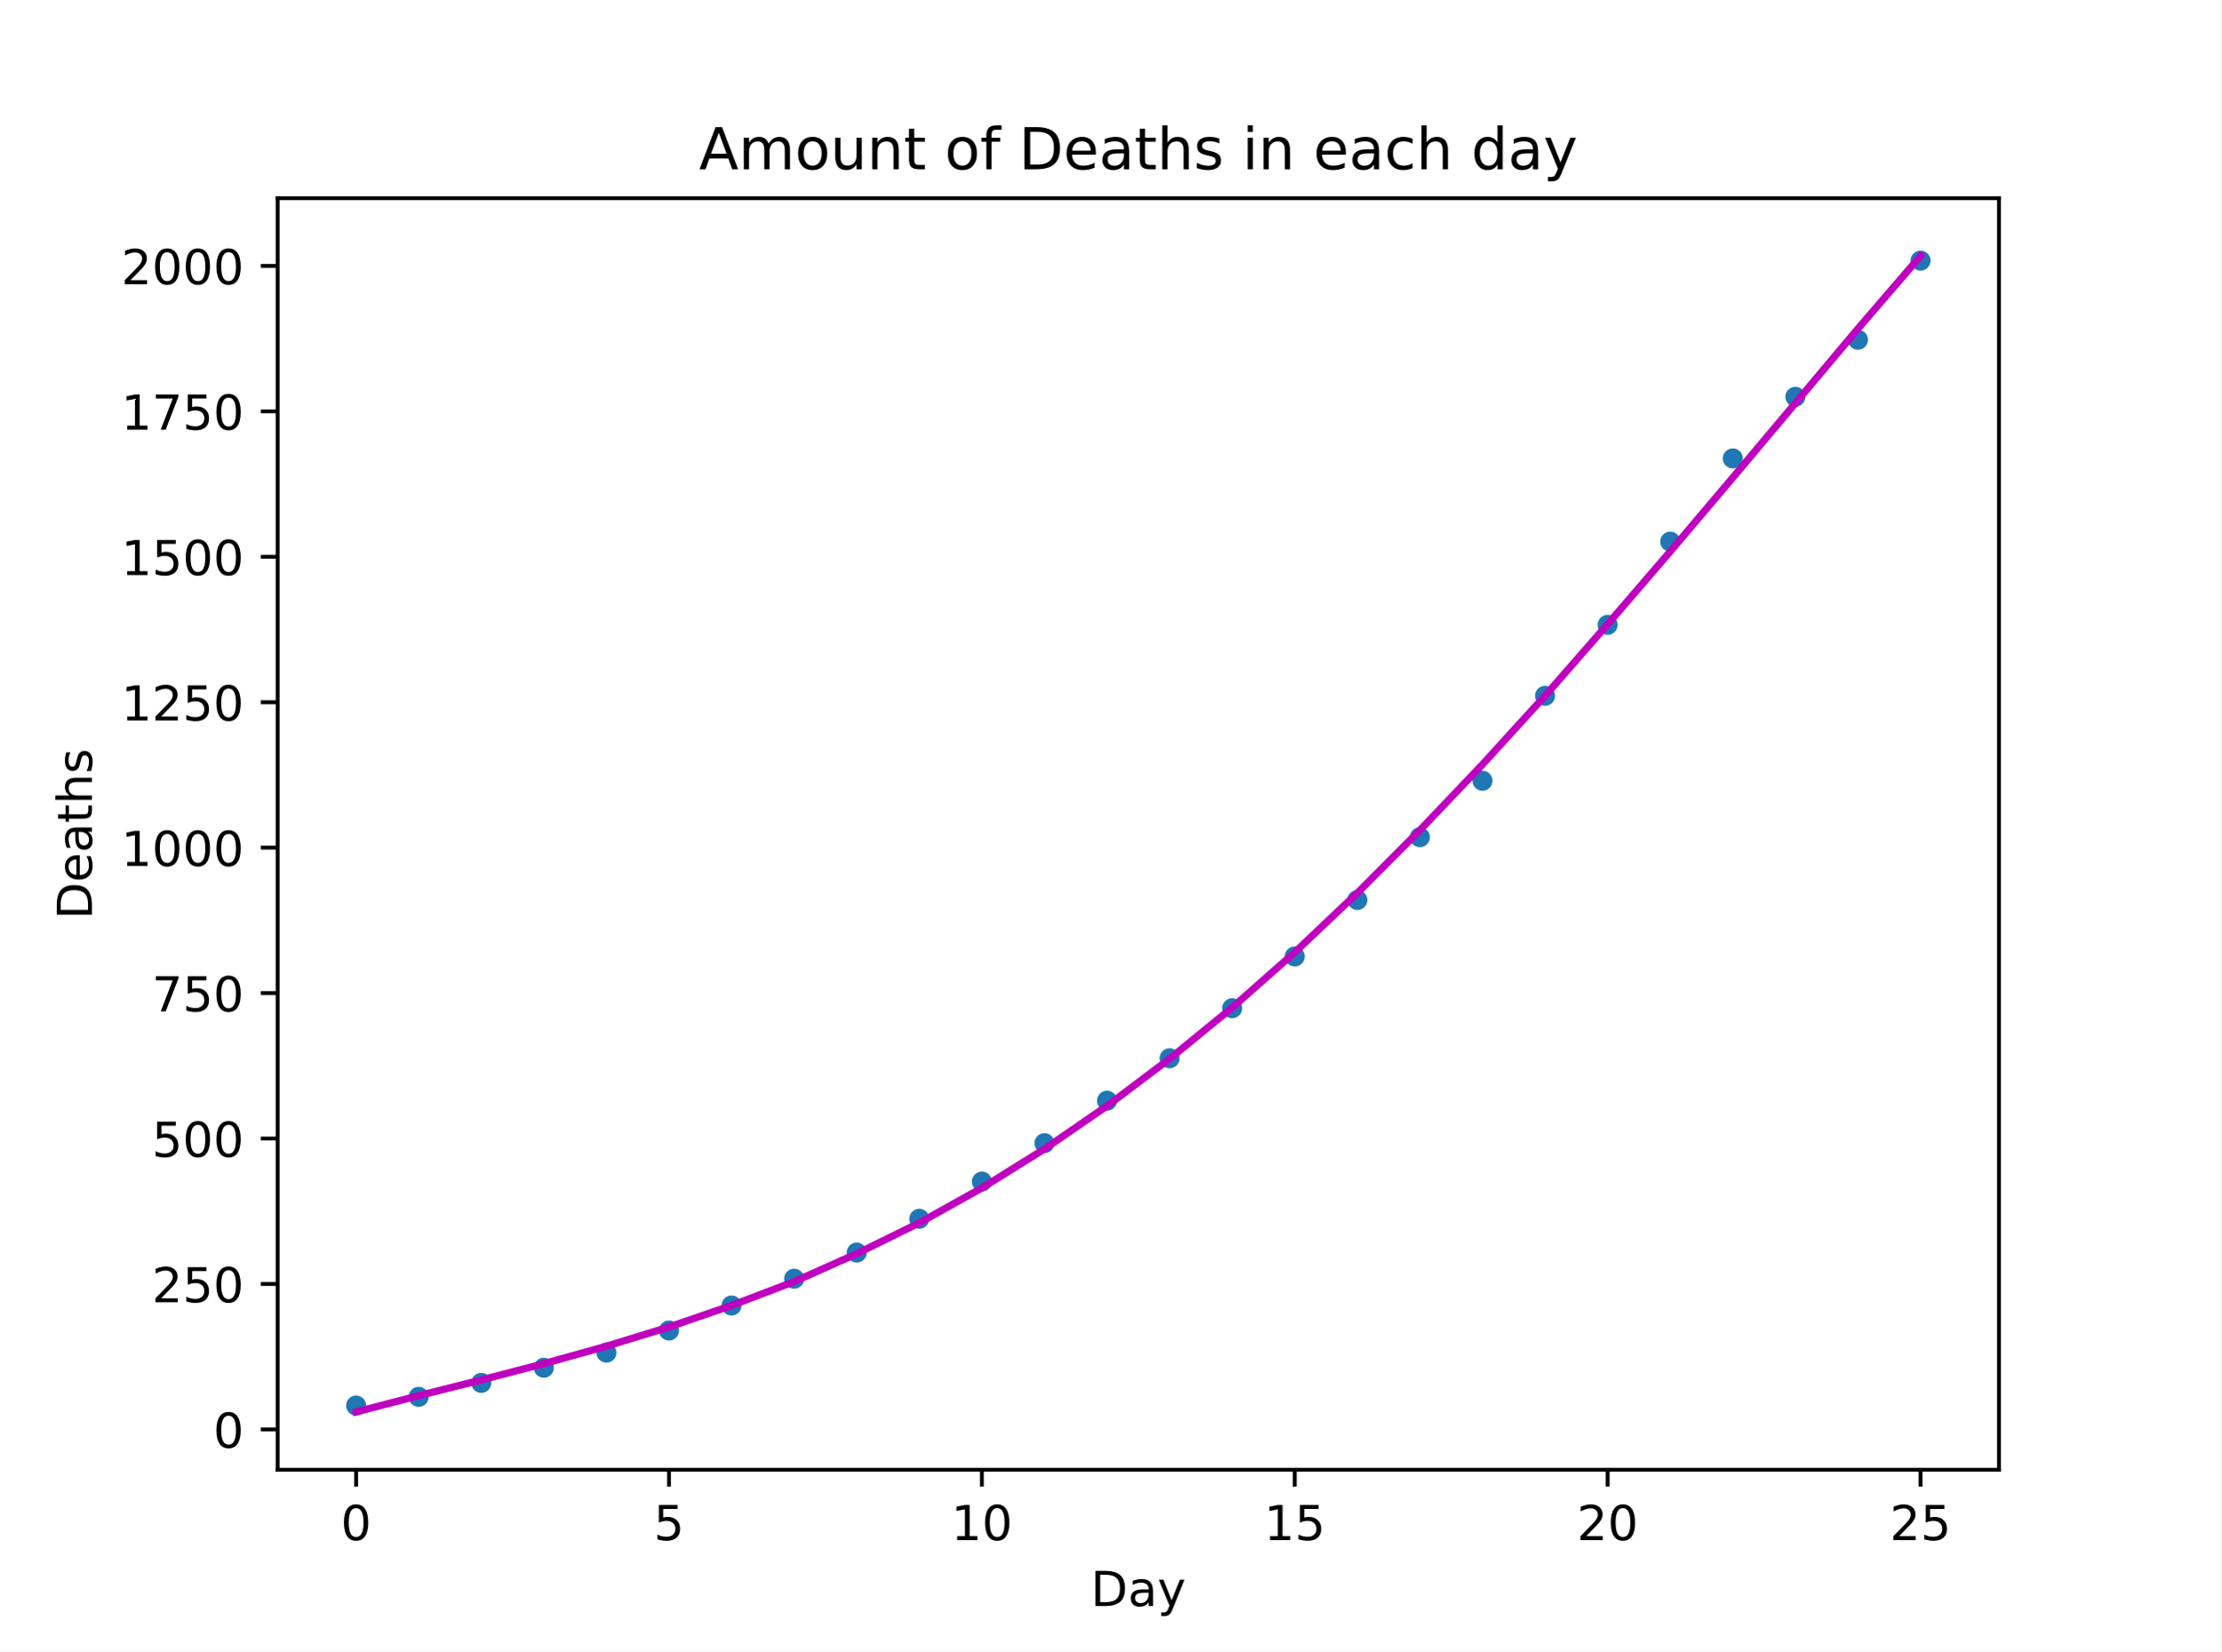
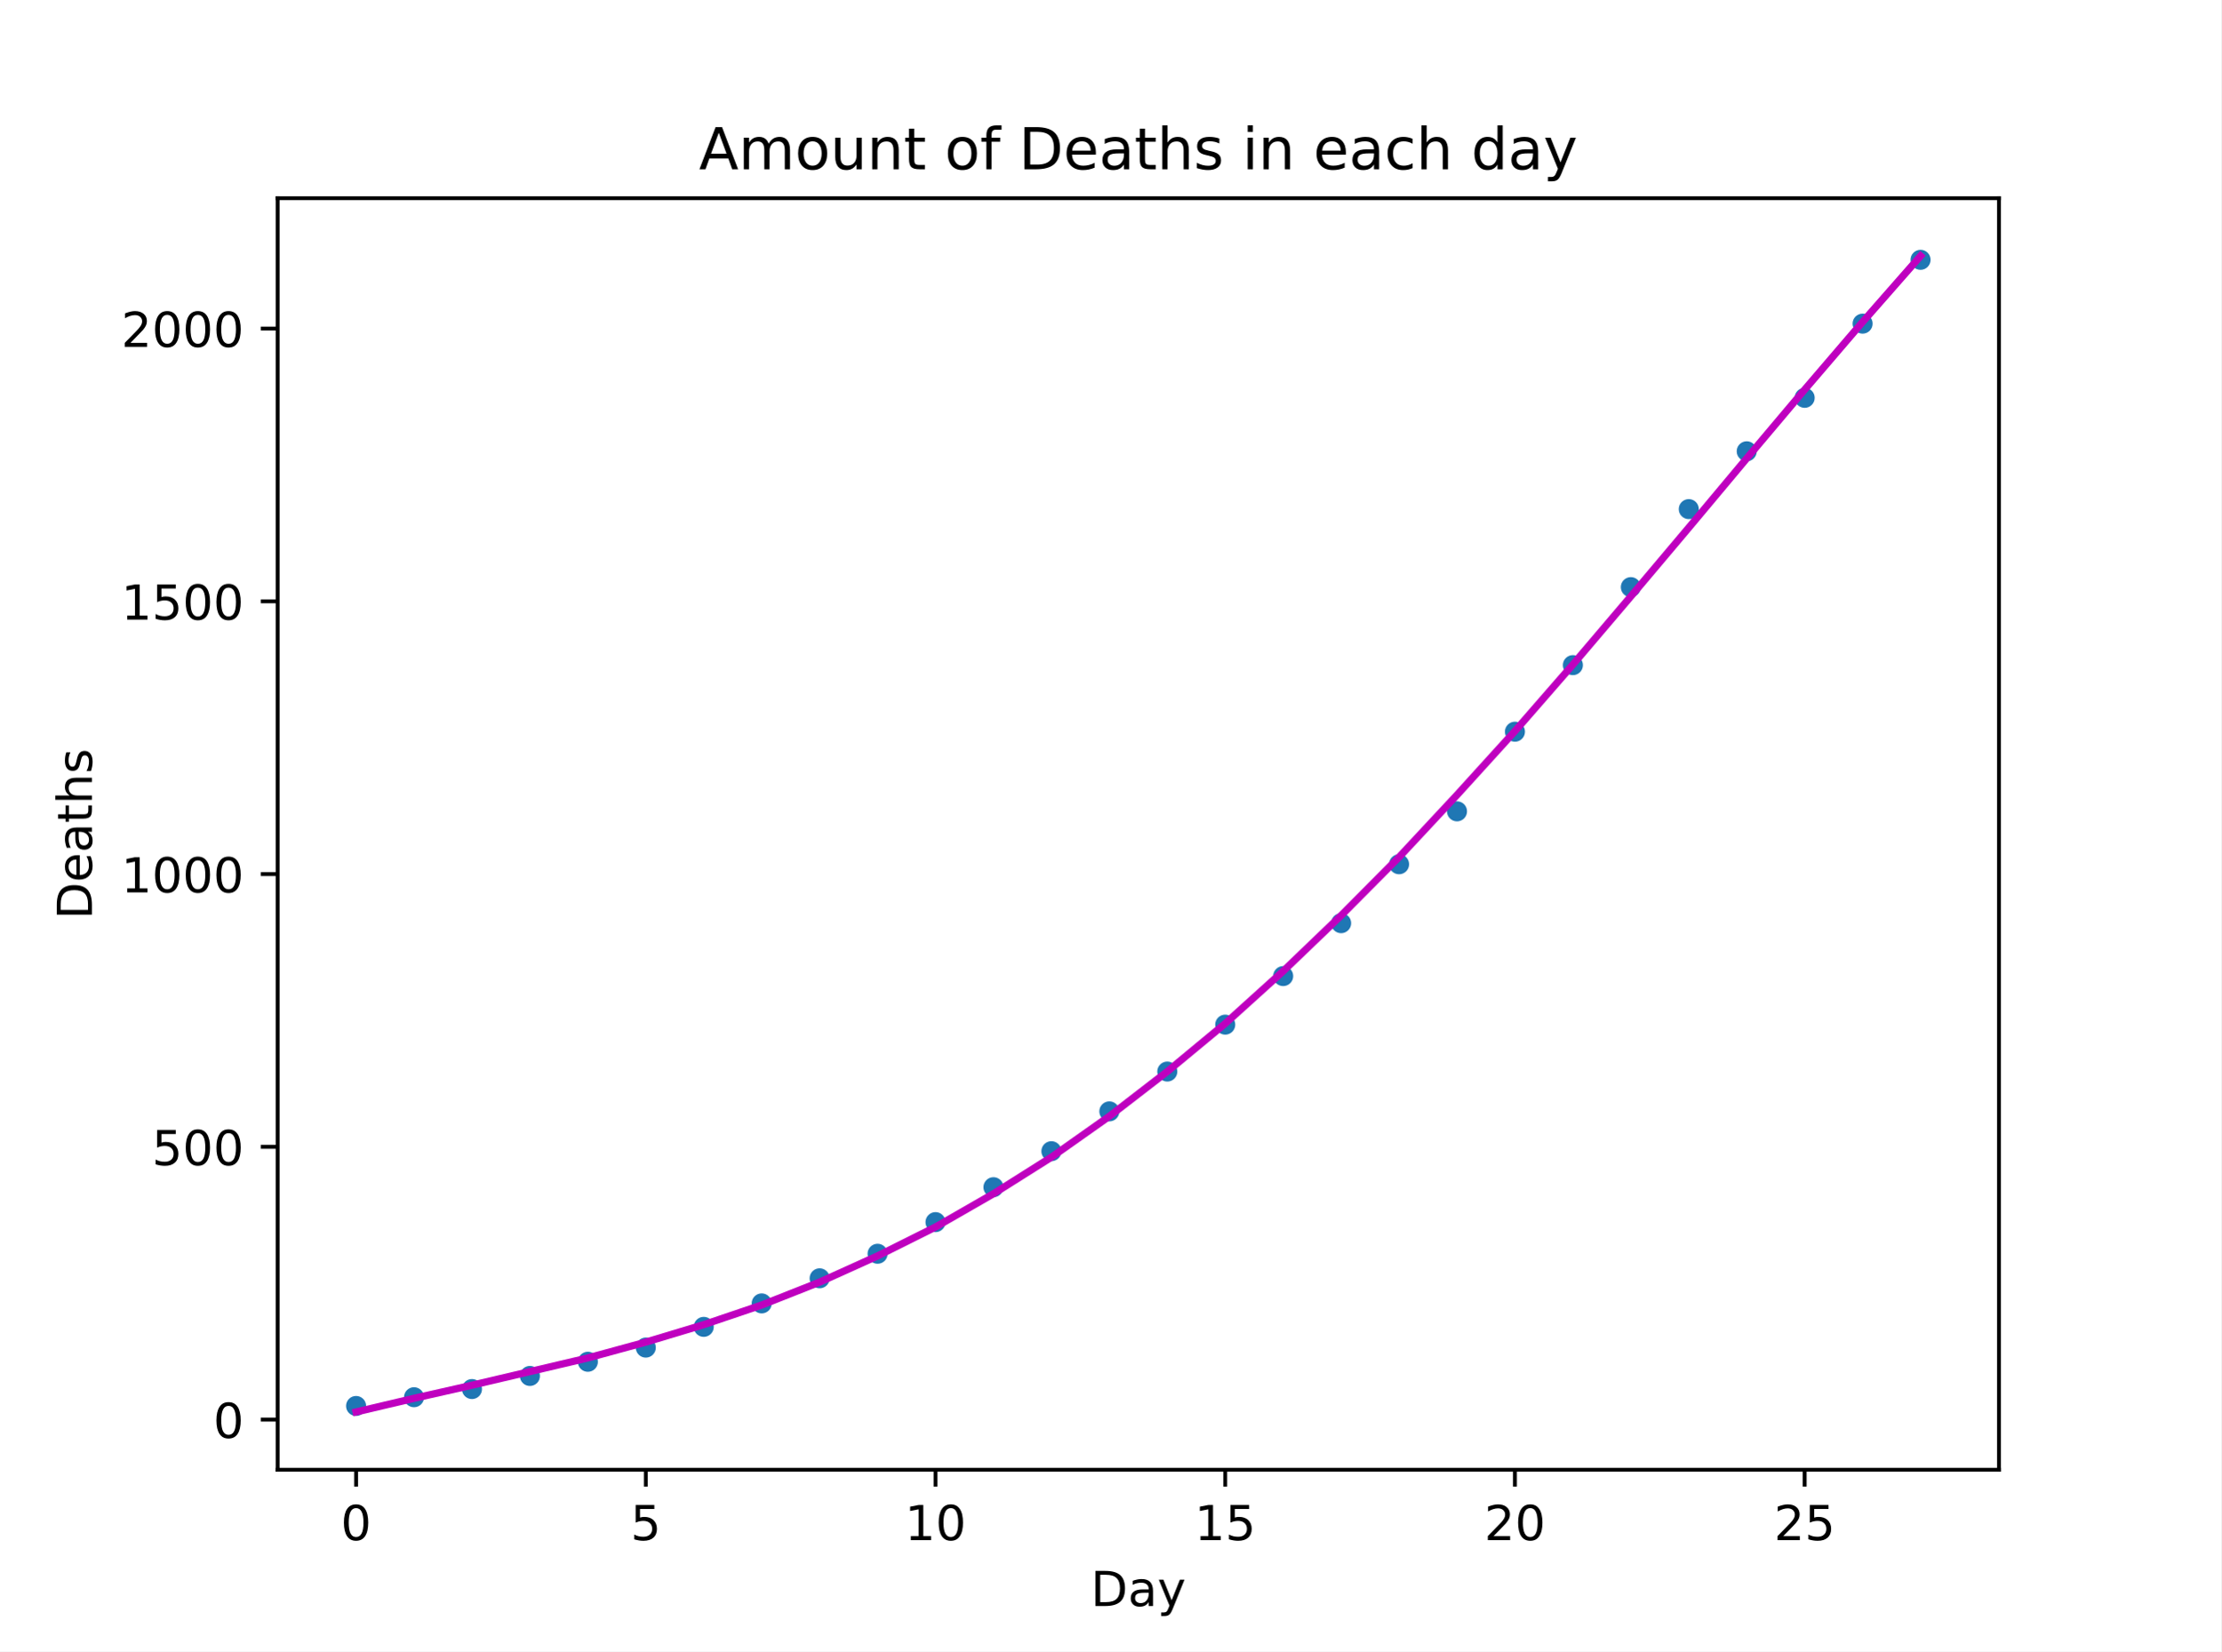
<svg xmlns="http://www.w3.org/2000/svg" xmlns:xlink="http://www.w3.org/1999/xlink" height="342.72pt" version="1.1" viewBox="0 0 460.8 342.72" width="460.8pt">
  <defs>
    <style type="text/css">
*{stroke-linecap:butt;stroke-linejoin:round;}
  </style>
  </defs>
  <g id="figure_1">
    <g id="patch_1">
      <path d="M 0 342.72  L 460.8 342.72  L 460.8 0  L 0 0  z " style="fill:#ffffff;" />
    </g>
    <g id="axes_1">
      <g id="patch_2">
        <path d="M 57.6 305.021  L 414.72 305.021  L 414.72 41.126  L 57.6 41.126  z " style="fill:#ffffff;" />
      </g>
      <g id="PathCollection_1">
        <defs>
-           <path d="M 0 1.581  C 0.419 1.581 0.822 1.415 1.118 1.118  C 1.415 0.822 1.581 0.419 1.581 0  C 1.581 -0.419 1.415 -0.822 1.118 -1.118  C 0.822 -1.415 0.419 -1.581 0 -1.581  C -0.419 -1.581 -0.822 -1.415 -1.118 -1.118  C -1.415 -0.822 -1.581 -0.419 -1.581 0  C -1.581 0.419 -1.415 0.822 -1.118 1.118  C -0.822 1.415 -0.419 1.581 0 1.581  z " id="ma7fd4cfb0c" style="stroke:#1f77b4;" />
+           <path d="M 0 1.581  C 0.419 1.581 0.822 1.415 1.118 1.118  C 1.415 0.822 1.581 0.419 1.581 0  C 1.581 -0.419 1.415 -0.822 1.118 -1.118  C 0.822 -1.415 0.419 -1.581 0 -1.581  C -0.419 -1.581 -0.822 -1.415 -1.118 -1.118  C -1.415 -0.822 -1.581 -0.419 -1.581 0  C -1.581 0.419 -1.415 0.822 -1.118 1.118  C -0.822 1.415 -0.419 1.581 0 1.581  z " id="mfc252dff5c" style="stroke:#1f77b4;" />
        </defs>
-         <g clip-path="url(#p44f27b1a56)">
-           <use style="fill:#1f77b4;stroke:#1f77b4;" x="73.874" xlink:href="#ma7fd4cfb0c" y="291.697" />
-           <use style="fill:#1f77b4;stroke:#1f77b4;" x="86.857" xlink:href="#ma7fd4cfb0c" y="289.886" />
-           <use style="fill:#1f77b4;stroke:#1f77b4;" x="99.84" xlink:href="#ma7fd4cfb0c" y="286.989" />
-           <use style="fill:#1f77b4;stroke:#1f77b4;" x="112.823" xlink:href="#ma7fd4cfb0c" y="283.85" />
-           <use style="fill:#1f77b4;stroke:#1f77b4;" x="125.806" xlink:href="#ma7fd4cfb0c" y="280.71" />
-           <use style="fill:#1f77b4;stroke:#1f77b4;" x="138.788" xlink:href="#ma7fd4cfb0c" y="276.122" />
-           <use style="fill:#1f77b4;stroke:#1f77b4;" x="151.771" xlink:href="#ma7fd4cfb0c" y="270.931" />
-           <use style="fill:#1f77b4;stroke:#1f77b4;" x="164.754" xlink:href="#ma7fd4cfb0c" y="265.377" />
-           <use style="fill:#1f77b4;stroke:#1f77b4;" x="177.737" xlink:href="#ma7fd4cfb0c" y="259.944" />
-           <use style="fill:#1f77b4;stroke:#1f77b4;" x="190.72" xlink:href="#ma7fd4cfb0c" y="252.941" />
-           <use style="fill:#1f77b4;stroke:#1f77b4;" x="203.703" xlink:href="#ma7fd4cfb0c" y="245.214" />
-           <use style="fill:#1f77b4;stroke:#1f77b4;" x="216.686" xlink:href="#ma7fd4cfb0c" y="237.245" />
-           <use style="fill:#1f77b4;stroke:#1f77b4;" x="229.669" xlink:href="#ma7fd4cfb0c" y="228.431" />
-           <use style="fill:#1f77b4;stroke:#1f77b4;" x="242.651" xlink:href="#ma7fd4cfb0c" y="219.618" />
-           <use style="fill:#1f77b4;stroke:#1f77b4;" x="255.634" xlink:href="#ma7fd4cfb0c" y="209.234" />
-           <use style="fill:#1f77b4;stroke:#1f77b4;" x="268.617" xlink:href="#ma7fd4cfb0c" y="198.489" />
-           <use style="fill:#1f77b4;stroke:#1f77b4;" x="281.6" xlink:href="#ma7fd4cfb0c" y="186.777" />
-           <use style="fill:#1f77b4;stroke:#1f77b4;" x="294.583" xlink:href="#ma7fd4cfb0c" y="173.738" />
-           <use style="fill:#1f77b4;stroke:#1f77b4;" x="307.566" xlink:href="#ma7fd4cfb0c" y="162.026" />
-           <use style="fill:#1f77b4;stroke:#1f77b4;" x="320.549" xlink:href="#ma7fd4cfb0c" y="144.399" />
-           <use style="fill:#1f77b4;stroke:#1f77b4;" x="333.532" xlink:href="#ma7fd4cfb0c" y="129.669" />
-           <use style="fill:#1f77b4;stroke:#1f77b4;" x="346.514" xlink:href="#ma7fd4cfb0c" y="112.403" />
-           <use style="fill:#1f77b4;stroke:#1f77b4;" x="359.497" xlink:href="#ma7fd4cfb0c" y="95.138" />
-           <use style="fill:#1f77b4;stroke:#1f77b4;" x="372.48" xlink:href="#ma7fd4cfb0c" y="82.34" />
-           <use style="fill:#1f77b4;stroke:#1f77b4;" x="385.463" xlink:href="#ma7fd4cfb0c" y="70.508" />
-           <use style="fill:#1f77b4;stroke:#1f77b4;" x="398.446" xlink:href="#ma7fd4cfb0c" y="54.087" />
+         <g clip-path="url(#pb54b084b58)">
+           <use style="fill:#1f77b4;stroke:#1f77b4;" x="73.871" xlink:href="#mfc252dff5c" y="291.78" />
+           <use style="fill:#1f77b4;stroke:#1f77b4;" x="85.892" xlink:href="#mfc252dff5c" y="289.969" />
+           <use style="fill:#1f77b4;stroke:#1f77b4;" x="97.914" xlink:href="#mfc252dff5c" y="288.271" />
+           <use style="fill:#1f77b4;stroke:#1f77b4;" x="109.935" xlink:href="#mfc252dff5c" y="285.553" />
+           <use style="fill:#1f77b4;stroke:#1f77b4;" x="121.957" xlink:href="#mfc252dff5c" y="282.61" />
+           <use style="fill:#1f77b4;stroke:#1f77b4;" x="133.978" xlink:href="#mfc252dff5c" y="279.666" />
+           <use style="fill:#1f77b4;stroke:#1f77b4;" x="145.999" xlink:href="#mfc252dff5c" y="275.364" />
+           <use style="fill:#1f77b4;stroke:#1f77b4;" x="158.021" xlink:href="#mfc252dff5c" y="270.496" />
+           <use style="fill:#1f77b4;stroke:#1f77b4;" x="170.042" xlink:href="#mfc252dff5c" y="265.288" />
+           <use style="fill:#1f77b4;stroke:#1f77b4;" x="182.064" xlink:href="#mfc252dff5c" y="260.193" />
+           <use style="fill:#1f77b4;stroke:#1f77b4;" x="194.085" xlink:href="#mfc252dff5c" y="253.627" />
+           <use style="fill:#1f77b4;stroke:#1f77b4;" x="206.106" xlink:href="#mfc252dff5c" y="246.381" />
+           <use style="fill:#1f77b4;stroke:#1f77b4;" x="218.128" xlink:href="#mfc252dff5c" y="238.909" />
+           <use style="fill:#1f77b4;stroke:#1f77b4;" x="230.149" xlink:href="#mfc252dff5c" y="230.644" />
+           <use style="fill:#1f77b4;stroke:#1f77b4;" x="242.171" xlink:href="#mfc252dff5c" y="222.379" />
+           <use style="fill:#1f77b4;stroke:#1f77b4;" x="254.192" xlink:href="#mfc252dff5c" y="212.642" />
+           <use style="fill:#1f77b4;stroke:#1f77b4;" x="266.214" xlink:href="#mfc252dff5c" y="202.566" />
+           <use style="fill:#1f77b4;stroke:#1f77b4;" x="278.235" xlink:href="#mfc252dff5c" y="191.584" />
+           <use style="fill:#1f77b4;stroke:#1f77b4;" x="290.256" xlink:href="#mfc252dff5c" y="179.357" />
+           <use style="fill:#1f77b4;stroke:#1f77b4;" x="302.278" xlink:href="#mfc252dff5c" y="168.375" />
+           <use style="fill:#1f77b4;stroke:#1f77b4;" x="314.299" xlink:href="#mfc252dff5c" y="151.846" />
+           <use style="fill:#1f77b4;stroke:#1f77b4;" x="326.321" xlink:href="#mfc252dff5c" y="138.033" />
+           <use style="fill:#1f77b4;stroke:#1f77b4;" x="338.342" xlink:href="#mfc252dff5c" y="121.844" />
+           <use style="fill:#1f77b4;stroke:#1f77b4;" x="350.363" xlink:href="#mfc252dff5c" y="105.654" />
+           <use style="fill:#1f77b4;stroke:#1f77b4;" x="362.385" xlink:href="#mfc252dff5c" y="93.653" />
+           <use style="fill:#1f77b4;stroke:#1f77b4;" x="374.406" xlink:href="#mfc252dff5c" y="82.558" />
+           <use style="fill:#1f77b4;stroke:#1f77b4;" x="386.428" xlink:href="#mfc252dff5c" y="67.16" />
+           <use style="fill:#1f77b4;stroke:#1f77b4;" x="398.449" xlink:href="#mfc252dff5c" y="53.914" />
        </g>
      </g>
      <g id="matplotlib.axis_1">
        <g id="xtick_1">
          <g id="line2d_1">
            <defs>
-               <path d="M 0 0  L 0 3.5  " id="m0141d0777e" style="stroke:#000000;stroke-width:0.8;" />
-             </defs>
-             <g>
-               <use style="stroke:#000000;stroke-width:0.8;" x="73.874" xlink:href="#m0141d0777e" y="305.021" />
+               <path d="M 0 0  L 0 3.5  " id="m41496330b8" style="stroke:#000000;stroke-width:0.8;" />
+             </defs>
+             <g>
+               <use style="stroke:#000000;stroke-width:0.8;" x="73.871" xlink:href="#m41496330b8" y="305.021" />
            </g>
          </g>
          <g id="text_1">
            <defs>
              <path d="M 31.781 66.406  Q 24.172 66.406 20.328 58.906  Q 16.5 51.422 16.5 36.375  Q 16.5 21.391 20.328 13.891  Q 24.172 6.391 31.781 6.391  Q 39.453 6.391 43.281 13.891  Q 47.125 21.391 47.125 36.375  Q 47.125 51.422 43.281 58.906  Q 39.453 66.406 31.781 66.406  z M 31.781 74.219  Q 44.047 74.219 50.516 64.516  Q 56.984 54.828 56.984 36.375  Q 56.984 17.969 50.516 8.266  Q 44.047 -1.422 31.781 -1.422  Q 19.531 -1.422 13.062 8.266  Q 6.594 17.969 6.594 36.375  Q 6.594 54.828 13.062 64.516  Q 19.531 74.219 31.781 74.219  z " id="DejaVuSans-48" />
            </defs>
-             <g transform="translate(70.69286 319.6192)scale(0.1 -0.1)">
+             <g transform="translate(70.6898 319.6192)scale(0.1 -0.1)">
              <use xlink:href="#DejaVuSans-48" />
            </g>
          </g>
        </g>
        <g id="xtick_2">
          <g id="line2d_2">
            <g>
-               <use style="stroke:#000000;stroke-width:0.8;" x="138.788" xlink:href="#m0141d0777e" y="305.021" />
+               <use style="stroke:#000000;stroke-width:0.8;" x="133.978" xlink:href="#m41496330b8" y="305.021" />
            </g>
          </g>
          <g id="text_2">
            <defs>
              <path d="M 10.797 72.906  L 49.516 72.906  L 49.516 64.594  L 19.828 64.594  L 19.828 46.734  Q 21.969 47.469 24.109 47.828  Q 26.266 48.188 28.422 48.188  Q 40.625 48.188 47.75 41.5  Q 54.891 34.812 54.891 23.391  Q 54.891 11.625 47.562 5.094  Q 40.234 -1.422 26.906 -1.422  Q 22.312 -1.422 17.547 -0.641  Q 12.797 0.141 7.719 1.703  L 7.719 11.625  Q 12.109 9.234 16.797 8.062  Q 21.484 6.891 26.703 6.891  Q 35.156 6.891 40.078 11.328  Q 45.016 15.766 45.016 23.391  Q 45.016 31 40.078 35.438  Q 35.156 39.891 26.703 39.891  Q 22.75 39.891 18.812 39.016  Q 14.891 38.141 10.797 36.281  z " id="DejaVuSans-53" />
            </defs>
-             <g transform="translate(135.6072 319.6192)scale(0.1 -0.1)">
+             <g transform="translate(130.7968 319.6192)scale(0.1 -0.1)">
              <use xlink:href="#DejaVuSans-53" />
            </g>
          </g>
        </g>
        <g id="xtick_3">
          <g id="line2d_3">
            <g>
-               <use style="stroke:#000000;stroke-width:0.8;" x="203.703" xlink:href="#m0141d0777e" y="305.021" />
+               <use style="stroke:#000000;stroke-width:0.8;" x="194.085" xlink:href="#m41496330b8" y="305.021" />
            </g>
          </g>
          <g id="text_3">
            <defs>
              <path d="M 12.406 8.297  L 28.516 8.297  L 28.516 63.922  L 10.984 60.406  L 10.984 69.391  L 28.422 72.906  L 38.281 72.906  L 38.281 8.297  L 54.391 8.297  L 54.391 0  L 12.406 0  z " id="DejaVuSans-49" />
            </defs>
-             <g transform="translate(197.3403 319.6192)scale(0.1 -0.1)">
+             <g transform="translate(187.7226 319.6192)scale(0.1 -0.1)">
              <use xlink:href="#DejaVuSans-49" />
              <use x="63.623" xlink:href="#DejaVuSans-48" />
            </g>
          </g>
        </g>
        <g id="xtick_4">
          <g id="line2d_4">
            <g>
-               <use style="stroke:#000000;stroke-width:0.8;" x="268.617" xlink:href="#m0141d0777e" y="305.021" />
+               <use style="stroke:#000000;stroke-width:0.8;" x="254.192" xlink:href="#m41496330b8" y="305.021" />
            </g>
          </g>
          <g id="text_4">
-             <g transform="translate(262.2547 319.6192)scale(0.1 -0.1)">
+             <g transform="translate(247.8296 319.6192)scale(0.1 -0.1)">
              <use xlink:href="#DejaVuSans-49" />
              <use x="63.623" xlink:href="#DejaVuSans-53" />
            </g>
          </g>
        </g>
        <g id="xtick_5">
          <g id="line2d_5">
            <g>
-               <use style="stroke:#000000;stroke-width:0.8;" x="333.532" xlink:href="#m0141d0777e" y="305.021" />
+               <use style="stroke:#000000;stroke-width:0.8;" x="314.299" xlink:href="#m41496330b8" y="305.021" />
            </g>
          </g>
          <g id="text_5">
            <defs>
              <path d="M 19.188 8.297  L 53.609 8.297  L 53.609 0  L 7.328 0  L 7.328 8.297  Q 12.938 14.109 22.625 23.891  Q 32.328 33.688 34.812 36.531  Q 39.547 41.844 41.422 45.531  Q 43.312 49.219 43.312 52.781  Q 43.312 58.594 39.234 62.25  Q 35.156 65.922 28.609 65.922  Q 23.969 65.922 18.812 64.312  Q 13.672 62.703 7.812 59.422  L 7.812 69.391  Q 13.766 71.781 18.938 73  Q 24.125 74.219 28.422 74.219  Q 39.75 74.219 46.484 68.547  Q 53.219 62.891 53.219 53.422  Q 53.219 48.922 51.531 44.891  Q 49.859 40.875 45.406 35.406  Q 44.188 33.984 37.641 27.219  Q 31.109 20.453 19.188 8.297  z " id="DejaVuSans-50" />
            </defs>
-             <g transform="translate(327.169 319.6192)scale(0.1 -0.1)">
+             <g transform="translate(307.9366 319.6192)scale(0.1 -0.1)">
              <use xlink:href="#DejaVuSans-50" />
              <use x="63.623" xlink:href="#DejaVuSans-48" />
            </g>
          </g>
        </g>
        <g id="xtick_6">
          <g id="line2d_6">
            <g>
-               <use style="stroke:#000000;stroke-width:0.8;" x="398.446" xlink:href="#m0141d0777e" y="305.021" />
+               <use style="stroke:#000000;stroke-width:0.8;" x="374.406" xlink:href="#m41496330b8" y="305.021" />
            </g>
          </g>
          <g id="text_6">
-             <g transform="translate(392.0834 319.6192)scale(0.1 -0.1)">
+             <g transform="translate(368.0436 319.6192)scale(0.1 -0.1)">
              <use xlink:href="#DejaVuSans-50" />
              <use x="63.623" xlink:href="#DejaVuSans-53" />
            </g>
          </g>
        </g>
        <g id="text_7">
          <defs>
            <path d="M 19.672 64.797  L 19.672 8.109  L 31.594 8.109  Q 46.688 8.109 53.688 14.938  Q 60.688 21.781 60.688 36.531  Q 60.688 51.172 53.688 57.984  Q 46.688 64.797 31.594 64.797  z M 9.812 72.906  L 30.078 72.906  Q 51.266 72.906 61.172 64.094  Q 71.094 55.281 71.094 36.531  Q 71.094 17.672 61.125 8.828  Q 51.172 0 30.078 0  L 9.812 0  z " id="DejaVuSans-68" />
            <path d="M 34.281 27.484  Q 23.391 27.484 19.188 25  Q 14.984 22.516 14.984 16.5  Q 14.984 11.719 18.141 8.906  Q 21.297 6.109 26.703 6.109  Q 34.188 6.109 38.703 11.406  Q 43.219 16.703 43.219 25.484  L 43.219 27.484  z M 52.203 31.203  L 52.203 0  L 43.219 0  L 43.219 8.297  Q 40.141 3.328 35.547 0.953  Q 30.953 -1.422 24.312 -1.422  Q 15.922 -1.422 10.953 3.297  Q 6 8.016 6 15.922  Q 6 25.141 12.172 29.828  Q 18.359 34.516 30.609 34.516  L 43.219 34.516  L 43.219 35.406  Q 43.219 41.609 39.141 45  Q 35.062 48.391 27.688 48.391  Q 23 48.391 18.547 47.266  Q 14.109 46.141 10.016 43.891  L 10.016 52.203  Q 14.938 54.109 19.578 55.047  Q 24.219 56 28.609 56  Q 40.484 56 46.344 49.844  Q 52.203 43.703 52.203 31.203  z " id="DejaVuSans-97" />
            <path d="M 32.172 -5.078  Q 28.375 -14.844 24.75 -17.812  Q 21.141 -20.797 15.094 -20.797  L 7.906 -20.797  L 7.906 -13.281  L 13.188 -13.281  Q 16.891 -13.281 18.938 -11.516  Q 21 -9.766 23.484 -3.219  L 25.094 0.875  L 2.984 54.688  L 12.5 54.688  L 29.594 11.922  L 46.688 54.688  L 56.203 54.688  z " id="DejaVuSans-121" />
          </defs>
          <g transform="translate(226.2866 333.2974)scale(0.1 -0.1)">
            <use xlink:href="#DejaVuSans-68" />
            <use x="77.002" xlink:href="#DejaVuSans-97" />
            <use x="138.281" xlink:href="#DejaVuSans-121" />
          </g>
        </g>
      </g>
      <g id="matplotlib.axis_2">
        <g id="ytick_1">
          <g id="line2d_7">
            <defs>
-               <path d="M 0 0  L -3.5 0  " id="m03a2fb6f39" style="stroke:#000000;stroke-width:0.8;" />
-             </defs>
-             <g>
-               <use style="stroke:#000000;stroke-width:0.8;" x="57.6" xlink:href="#m03a2fb6f39" y="296.648" />
+               <path d="M 0 0  L -3.5 0  " id="m8a56b04382" style="stroke:#000000;stroke-width:0.8;" />
+             </defs>
+             <g>
+               <use style="stroke:#000000;stroke-width:0.8;" x="57.6" xlink:href="#m8a56b04382" y="294.611" />
            </g>
          </g>
          <g id="text_8">
-             <g transform="translate(44.2375 300.4469)scale(0.1 -0.1)">
+             <g transform="translate(44.2375 298.4098)scale(0.1 -0.1)">
              <use xlink:href="#DejaVuSans-48" />
            </g>
          </g>
        </g>
        <g id="ytick_2">
          <g id="line2d_8">
            <g>
-               <use style="stroke:#000000;stroke-width:0.8;" x="57.6" xlink:href="#m03a2fb6f39" y="266.464" />
+               <use style="stroke:#000000;stroke-width:0.8;" x="57.6" xlink:href="#m8a56b04382" y="238.003" />
            </g>
          </g>
          <g id="text_9">
-             <g transform="translate(31.5125 270.2627)scale(0.1 -0.1)">
-               <use xlink:href="#DejaVuSans-50" />
-               <use x="63.623" xlink:href="#DejaVuSans-53" />
+             <g transform="translate(31.5125 241.802)scale(0.1 -0.1)">
+               <use xlink:href="#DejaVuSans-53" />
+               <use x="63.623" xlink:href="#DejaVuSans-48" />
              <use x="127.246" xlink:href="#DejaVuSans-48" />
            </g>
          </g>
        </g>
        <g id="ytick_3">
          <g id="line2d_9">
            <g>
-               <use style="stroke:#000000;stroke-width:0.8;" x="57.6" xlink:href="#m03a2fb6f39" y="236.279" />
+               <use style="stroke:#000000;stroke-width:0.8;" x="57.6" xlink:href="#m8a56b04382" y="181.395" />
            </g>
          </g>
          <g id="text_10">
-             <g transform="translate(31.5125 240.0785)scale(0.1 -0.1)">
-               <use xlink:href="#DejaVuSans-53" />
+             <g transform="translate(25.15 185.1942)scale(0.1 -0.1)">
+               <use xlink:href="#DejaVuSans-49" />
              <use x="63.623" xlink:href="#DejaVuSans-48" />
              <use x="127.246" xlink:href="#DejaVuSans-48" />
+               <use x="190.869" xlink:href="#DejaVuSans-48" />
            </g>
          </g>
        </g>
        <g id="ytick_4">
          <g id="line2d_10">
            <g>
-               <use style="stroke:#000000;stroke-width:0.8;" x="57.6" xlink:href="#m03a2fb6f39" y="206.095" />
+               <use style="stroke:#000000;stroke-width:0.8;" x="57.6" xlink:href="#m8a56b04382" y="124.787" />
            </g>
          </g>
          <g id="text_11">
-             <defs>
-               <path d="M 8.203 72.906  L 55.078 72.906  L 55.078 68.703  L 28.609 0  L 18.312 0  L 43.219 64.594  L 8.203 64.594  z " id="DejaVuSans-55" />
-             </defs>
-             <g transform="translate(31.5125 209.8943)scale(0.1 -0.1)">
-               <use xlink:href="#DejaVuSans-55" />
-               <use x="63.623" xlink:href="#DejaVuSans-53" />
-               <use x="127.246" xlink:href="#DejaVuSans-48" />
-             </g>
-           </g>
-         </g>
-         <g id="ytick_5">
-           <g id="line2d_11">
-             <g>
-               <use style="stroke:#000000;stroke-width:0.8;" x="57.6" xlink:href="#m03a2fb6f39" y="175.911" />
-             </g>
-           </g>
-           <g id="text_12">
-             <g transform="translate(25.15 179.7101)scale(0.1 -0.1)">
-               <use xlink:href="#DejaVuSans-49" />
-               <use x="63.623" xlink:href="#DejaVuSans-48" />
-               <use x="127.246" xlink:href="#DejaVuSans-48" />
-               <use x="190.869" xlink:href="#DejaVuSans-48" />
-             </g>
-           </g>
-         </g>
-         <g id="ytick_6">
-           <g id="line2d_12">
-             <g>
-               <use style="stroke:#000000;stroke-width:0.8;" x="57.6" xlink:href="#m03a2fb6f39" y="145.727" />
-             </g>
-           </g>
-           <g id="text_13">
-             <g transform="translate(25.15 149.5259)scale(0.1 -0.1)">
-               <use xlink:href="#DejaVuSans-49" />
-               <use x="63.623" xlink:href="#DejaVuSans-50" />
-               <use x="127.246" xlink:href="#DejaVuSans-53" />
-               <use x="190.869" xlink:href="#DejaVuSans-48" />
-             </g>
-           </g>
-         </g>
-         <g id="ytick_7">
-           <g id="line2d_13">
-             <g>
-               <use style="stroke:#000000;stroke-width:0.8;" x="57.6" xlink:href="#m03a2fb6f39" y="115.543" />
-             </g>
-           </g>
-           <g id="text_14">
-             <g transform="translate(25.15 119.3417)scale(0.1 -0.1)">
+             <g transform="translate(25.15 128.5863)scale(0.1 -0.1)">
              <use xlink:href="#DejaVuSans-49" />
              <use x="63.623" xlink:href="#DejaVuSans-53" />
              <use x="127.246" xlink:href="#DejaVuSans-48" />
              <use x="190.869" xlink:href="#DejaVuSans-48" />
            </g>
          </g>
        </g>
-         <g id="ytick_8">
-           <g id="line2d_14">
-             <g>
-               <use style="stroke:#000000;stroke-width:0.8;" x="57.6" xlink:href="#m03a2fb6f39" y="85.358" />
-             </g>
-           </g>
-           <g id="text_15">
-             <g transform="translate(25.15 89.15754)scale(0.1 -0.1)">
-               <use xlink:href="#DejaVuSans-49" />
-               <use x="63.623" xlink:href="#DejaVuSans-55" />
-               <use x="127.246" xlink:href="#DejaVuSans-53" />
-               <use x="190.869" xlink:href="#DejaVuSans-48" />
-             </g>
-           </g>
-         </g>
-         <g id="ytick_9">
-           <g id="line2d_15">
-             <g>
-               <use style="stroke:#000000;stroke-width:0.8;" x="57.6" xlink:href="#m03a2fb6f39" y="55.174" />
-             </g>
-           </g>
-           <g id="text_16">
-             <g transform="translate(25.15 58.97334)scale(0.1 -0.1)">
+         <g id="ytick_5">
+           <g id="line2d_11">
+             <g>
+               <use style="stroke:#000000;stroke-width:0.8;" x="57.6" xlink:href="#m8a56b04382" y="68.179" />
+             </g>
+           </g>
+           <g id="text_12">
+             <g transform="translate(25.15 71.9785)scale(0.1 -0.1)">
              <use xlink:href="#DejaVuSans-50" />
              <use x="63.623" xlink:href="#DejaVuSans-48" />
              <use x="127.246" xlink:href="#DejaVuSans-48" />
              <use x="190.869" xlink:href="#DejaVuSans-48" />
            </g>
          </g>
        </g>
-         <g id="text_17">
+         <g id="text_13">
          <defs>
            <path d="M 56.203 29.594  L 56.203 25.203  L 14.891 25.203  Q 15.484 15.922 20.484 11.062  Q 25.484 6.203 34.422 6.203  Q 39.594 6.203 44.453 7.469  Q 49.312 8.734 54.109 11.281  L 54.109 2.781  Q 49.266 0.734 44.188 -0.344  Q 39.109 -1.422 33.891 -1.422  Q 20.797 -1.422 13.156 6.188  Q 5.516 13.812 5.516 26.812  Q 5.516 40.234 12.766 48.109  Q 20.016 56 32.328 56  Q 43.359 56 49.781 48.891  Q 56.203 41.797 56.203 29.594  z M 47.219 32.234  Q 47.125 39.594 43.094 43.984  Q 39.062 48.391 32.422 48.391  Q 24.906 48.391 20.391 44.141  Q 15.875 39.891 15.188 32.172  z " id="DejaVuSans-101" />
            <path d="M 18.312 70.219  L 18.312 54.688  L 36.812 54.688  L 36.812 47.703  L 18.312 47.703  L 18.312 18.016  Q 18.312 11.328 20.141 9.422  Q 21.969 7.516 27.594 7.516  L 36.812 7.516  L 36.812 0  L 27.594 0  Q 17.188 0 13.234 3.875  Q 9.281 7.766 9.281 18.016  L 9.281 47.703  L 2.688 47.703  L 2.688 54.688  L 9.281 54.688  L 9.281 70.219  z " id="DejaVuSans-116" />
            <path d="M 54.891 33.016  L 54.891 0  L 45.906 0  L 45.906 32.719  Q 45.906 40.484 42.875 44.328  Q 39.844 48.188 33.797 48.188  Q 26.516 48.188 22.312 43.547  Q 18.109 38.922 18.109 30.906  L 18.109 0  L 9.078 0  L 9.078 75.984  L 18.109 75.984  L 18.109 46.188  Q 21.344 51.125 25.703 53.562  Q 30.078 56 35.797 56  Q 45.219 56 50.047 50.172  Q 54.891 44.344 54.891 33.016  z " id="DejaVuSans-104" />
            <path d="M 44.281 53.078  L 44.281 44.578  Q 40.484 46.531 36.375 47.5  Q 32.281 48.484 27.875 48.484  Q 21.188 48.484 17.844 46.438  Q 14.5 44.391 14.5 40.281  Q 14.5 37.156 16.891 35.375  Q 19.281 33.594 26.516 31.984  L 29.594 31.297  Q 39.156 29.25 43.188 25.516  Q 47.219 21.781 47.219 15.094  Q 47.219 7.469 41.188 3.016  Q 35.156 -1.422 24.609 -1.422  Q 20.219 -1.422 15.453 -0.562  Q 10.688 0.297 5.422 2  L 5.422 11.281  Q 10.406 8.688 15.234 7.391  Q 20.062 6.109 24.812 6.109  Q 31.156 6.109 34.562 8.281  Q 37.984 10.453 37.984 14.406  Q 37.984 18.062 35.516 20.016  Q 33.062 21.969 24.703 23.781  L 21.578 24.516  Q 13.234 26.266 9.516 29.906  Q 5.812 33.547 5.812 39.891  Q 5.812 47.609 11.281 51.797  Q 16.75 56 26.812 56  Q 31.781 56 36.172 55.266  Q 40.578 54.547 44.281 53.078  z " id="DejaVuSans-115" />
          </defs>
          <g transform="translate(19.07031 190.7978)rotate(-90)scale(0.1 -0.1)">
            <use xlink:href="#DejaVuSans-68" />
            <use x="77.002" xlink:href="#DejaVuSans-101" />
            <use x="138.525" xlink:href="#DejaVuSans-97" />
            <use x="199.805" xlink:href="#DejaVuSans-116" />
            <use x="239.014" xlink:href="#DejaVuSans-104" />
            <use x="302.393" xlink:href="#DejaVuSans-115" />
          </g>
        </g>
      </g>
-       <g id="line2d_16">
-         <path clip-path="url(#p44f27b1a56)" d="M 73.874 293.026  L 86.857 289.645  L 99.84 286.385  L 112.823 283.004  L 125.806 279.382  L 138.788 275.398  L 151.771 270.931  L 164.754 265.981  L 177.737 260.185  L 190.72 253.786  L 203.703 246.542  L 216.686 238.453  L 229.669 229.518  L 242.651 219.738  L 255.634 209.114  L 268.617 197.644  L 281.6 185.328  L 294.583 172.289  L 307.566 158.646  L 320.549 144.399  L 333.532 129.548  L 346.514 114.456  L 359.497 99.122  L 372.48 83.668  L 385.463 68.214  L 398.446 53.122  " style="fill:none;stroke:#bf00bf;stroke-linecap:square;stroke-width:1.5;" />
+       <g id="line2d_12">
+         <path clip-path="url(#pb54b084b58)" d="M 73.871 293.026  L 85.892 290.195  L 97.914 287.478  L 109.935 284.648  L 121.957 281.817  L 133.978 278.534  L 145.999 274.911  L 158.021 270.835  L 170.042 266.08  L 182.064 260.646  L 194.085 254.645  L 206.106 247.739  L 218.128 240.154  L 230.149 231.663  L 242.171 222.379  L 254.192 212.416  L 266.214 201.547  L 278.235 189.999  L 290.256 177.885  L 302.278 164.979  L 314.299 151.732  L 326.321 137.92  L 338.342 123.768  L 350.363 109.503  L 362.385 95.125  L 374.406 80.859  L 386.428 66.821  L 398.449 53.122  " style="fill:none;stroke:#bf00bf;stroke-linecap:square;stroke-width:1.5;" />
      </g>
      <g id="patch_3">
        <path d="M 57.6 305.021  L 57.6 41.126  " style="fill:none;stroke:#000000;stroke-linecap:square;stroke-linejoin:miter;stroke-width:0.8;" />
      </g>
      <g id="patch_4">
        <path d="M 414.72 305.021  L 414.72 41.126  " style="fill:none;stroke:#000000;stroke-linecap:square;stroke-linejoin:miter;stroke-width:0.8;" />
      </g>
      <g id="patch_5">
        <path d="M 57.6 305.021  L 414.72 305.021  " style="fill:none;stroke:#000000;stroke-linecap:square;stroke-linejoin:miter;stroke-width:0.8;" />
      </g>
      <g id="patch_6">
        <path d="M 57.6 41.126  L 414.72 41.126  " style="fill:none;stroke:#000000;stroke-linecap:square;stroke-linejoin:miter;stroke-width:0.8;" />
      </g>
-       <g id="text_18">
+       <g id="text_14">
        <defs>
          <path d="M 34.188 63.188  L 20.797 26.906  L 47.609 26.906  z M 28.609 72.906  L 39.797 72.906  L 67.578 0  L 57.328 0  L 50.688 18.703  L 17.828 18.703  L 11.188 0  L 0.781 0  z " id="DejaVuSans-65" />
          <path d="M 52 44.188  Q 55.375 50.25 60.062 53.125  Q 64.75 56 71.094 56  Q 79.641 56 84.281 50.016  Q 88.922 44.047 88.922 33.016  L 88.922 0  L 79.891 0  L 79.891 32.719  Q 79.891 40.578 77.094 44.375  Q 74.312 48.188 68.609 48.188  Q 61.625 48.188 57.562 43.547  Q 53.516 38.922 53.516 30.906  L 53.516 0  L 44.484 0  L 44.484 32.719  Q 44.484 40.625 41.703 44.406  Q 38.922 48.188 33.109 48.188  Q 26.219 48.188 22.156 43.531  Q 18.109 38.875 18.109 30.906  L 18.109 0  L 9.078 0  L 9.078 54.688  L 18.109 54.688  L 18.109 46.188  Q 21.188 51.219 25.484 53.609  Q 29.781 56 35.688 56  Q 41.656 56 45.828 52.969  Q 50 49.953 52 44.188  z " id="DejaVuSans-109" />
          <path d="M 30.609 48.391  Q 23.391 48.391 19.188 42.75  Q 14.984 37.109 14.984 27.297  Q 14.984 17.484 19.156 11.844  Q 23.344 6.203 30.609 6.203  Q 37.797 6.203 41.984 11.859  Q 46.188 17.531 46.188 27.297  Q 46.188 37.016 41.984 42.703  Q 37.797 48.391 30.609 48.391  z M 30.609 56  Q 42.328 56 49.016 48.375  Q 55.719 40.766 55.719 27.297  Q 55.719 13.875 49.016 6.219  Q 42.328 -1.422 30.609 -1.422  Q 18.844 -1.422 12.172 6.219  Q 5.516 13.875 5.516 27.297  Q 5.516 40.766 12.172 48.375  Q 18.844 56 30.609 56  z " id="DejaVuSans-111" />
          <path d="M 8.5 21.578  L 8.5 54.688  L 17.484 54.688  L 17.484 21.922  Q 17.484 14.156 20.5 10.266  Q 23.531 6.391 29.594 6.391  Q 36.859 6.391 41.078 11.031  Q 45.312 15.672 45.312 23.688  L 45.312 54.688  L 54.297 54.688  L 54.297 0  L 45.312 0  L 45.312 8.406  Q 42.047 3.422 37.719 1  Q 33.406 -1.422 27.688 -1.422  Q 18.266 -1.422 13.375 4.438  Q 8.5 10.297 8.5 21.578  z M 31.109 56  z " id="DejaVuSans-117" />
          <path d="M 54.891 33.016  L 54.891 0  L 45.906 0  L 45.906 32.719  Q 45.906 40.484 42.875 44.328  Q 39.844 48.188 33.797 48.188  Q 26.516 48.188 22.312 43.547  Q 18.109 38.922 18.109 30.906  L 18.109 0  L 9.078 0  L 9.078 54.688  L 18.109 54.688  L 18.109 46.188  Q 21.344 51.125 25.703 53.562  Q 30.078 56 35.797 56  Q 45.219 56 50.047 50.172  Q 54.891 44.344 54.891 33.016  z " id="DejaVuSans-110" />
          <path id="DejaVuSans-32" />
          <path d="M 37.109 75.984  L 37.109 68.5  L 28.516 68.5  Q 23.688 68.5 21.797 66.547  Q 19.922 64.594 19.922 59.516  L 19.922 54.688  L 34.719 54.688  L 34.719 47.703  L 19.922 47.703  L 19.922 0  L 10.891 0  L 10.891 47.703  L 2.297 47.703  L 2.297 54.688  L 10.891 54.688  L 10.891 58.5  Q 10.891 67.625 15.141 71.797  Q 19.391 75.984 28.609 75.984  z " id="DejaVuSans-102" />
          <path d="M 9.422 54.688  L 18.406 54.688  L 18.406 0  L 9.422 0  z M 9.422 75.984  L 18.406 75.984  L 18.406 64.594  L 9.422 64.594  z " id="DejaVuSans-105" />
          <path d="M 48.781 52.594  L 48.781 44.188  Q 44.969 46.297 41.141 47.344  Q 37.312 48.391 33.406 48.391  Q 24.656 48.391 19.812 42.844  Q 14.984 37.312 14.984 27.297  Q 14.984 17.281 19.812 11.734  Q 24.656 6.203 33.406 6.203  Q 37.312 6.203 41.141 7.25  Q 44.969 8.297 48.781 10.406  L 48.781 2.094  Q 45.016 0.344 40.984 -0.531  Q 36.969 -1.422 32.422 -1.422  Q 20.062 -1.422 12.781 6.344  Q 5.516 14.109 5.516 27.297  Q 5.516 40.672 12.859 48.328  Q 20.219 56 33.016 56  Q 37.156 56 41.109 55.141  Q 45.062 54.297 48.781 52.594  z " id="DejaVuSans-99" />
          <path d="M 45.406 46.391  L 45.406 75.984  L 54.391 75.984  L 54.391 0  L 45.406 0  L 45.406 8.203  Q 42.578 3.328 38.25 0.953  Q 33.938 -1.422 27.875 -1.422  Q 17.969 -1.422 11.734 6.484  Q 5.516 14.406 5.516 27.297  Q 5.516 40.188 11.734 48.094  Q 17.969 56 27.875 56  Q 33.938 56 38.25 53.625  Q 42.578 51.266 45.406 46.391  z M 14.797 27.297  Q 14.797 17.391 18.875 11.75  Q 22.953 6.109 30.078 6.109  Q 37.203 6.109 41.297 11.75  Q 45.406 17.391 45.406 27.297  Q 45.406 37.203 41.297 42.844  Q 37.203 48.484 30.078 48.484  Q 22.953 48.484 18.875 42.844  Q 14.797 37.203 14.797 27.297  z " id="DejaVuSans-100" />
        </defs>
        <g transform="translate(145.0191 35.1264)scale(0.12 -0.12)">
          <use xlink:href="#DejaVuSans-65" />
          <use x="68.408" xlink:href="#DejaVuSans-109" />
          <use x="165.82" xlink:href="#DejaVuSans-111" />
          <use x="227.002" xlink:href="#DejaVuSans-117" />
          <use x="290.381" xlink:href="#DejaVuSans-110" />
          <use x="353.76" xlink:href="#DejaVuSans-116" />
          <use x="392.969" xlink:href="#DejaVuSans-32" />
          <use x="424.756" xlink:href="#DejaVuSans-111" />
          <use x="485.938" xlink:href="#DejaVuSans-102" />
          <use x="521.143" xlink:href="#DejaVuSans-32" />
          <use x="552.93" xlink:href="#DejaVuSans-68" />
          <use x="629.932" xlink:href="#DejaVuSans-101" />
          <use x="691.455" xlink:href="#DejaVuSans-97" />
          <use x="752.734" xlink:href="#DejaVuSans-116" />
          <use x="791.943" xlink:href="#DejaVuSans-104" />
          <use x="855.322" xlink:href="#DejaVuSans-115" />
          <use x="907.422" xlink:href="#DejaVuSans-32" />
          <use x="939.209" xlink:href="#DejaVuSans-105" />
          <use x="966.992" xlink:href="#DejaVuSans-110" />
          <use x="1030.371" xlink:href="#DejaVuSans-32" />
          <use x="1062.158" xlink:href="#DejaVuSans-101" />
          <use x="1123.682" xlink:href="#DejaVuSans-97" />
          <use x="1184.961" xlink:href="#DejaVuSans-99" />
          <use x="1239.941" xlink:href="#DejaVuSans-104" />
          <use x="1303.32" xlink:href="#DejaVuSans-32" />
          <use x="1335.107" xlink:href="#DejaVuSans-100" />
          <use x="1398.584" xlink:href="#DejaVuSans-97" />
          <use x="1459.863" xlink:href="#DejaVuSans-121" />
        </g>
      </g>
    </g>
  </g>
  <defs>
-     <clipPath id="p44f27b1a56">
+     <clipPath id="pb54b084b58">
      <rect height="263.894" width="357.12" x="57.6" y="41.126" />
    </clipPath>
  </defs>
</svg>
